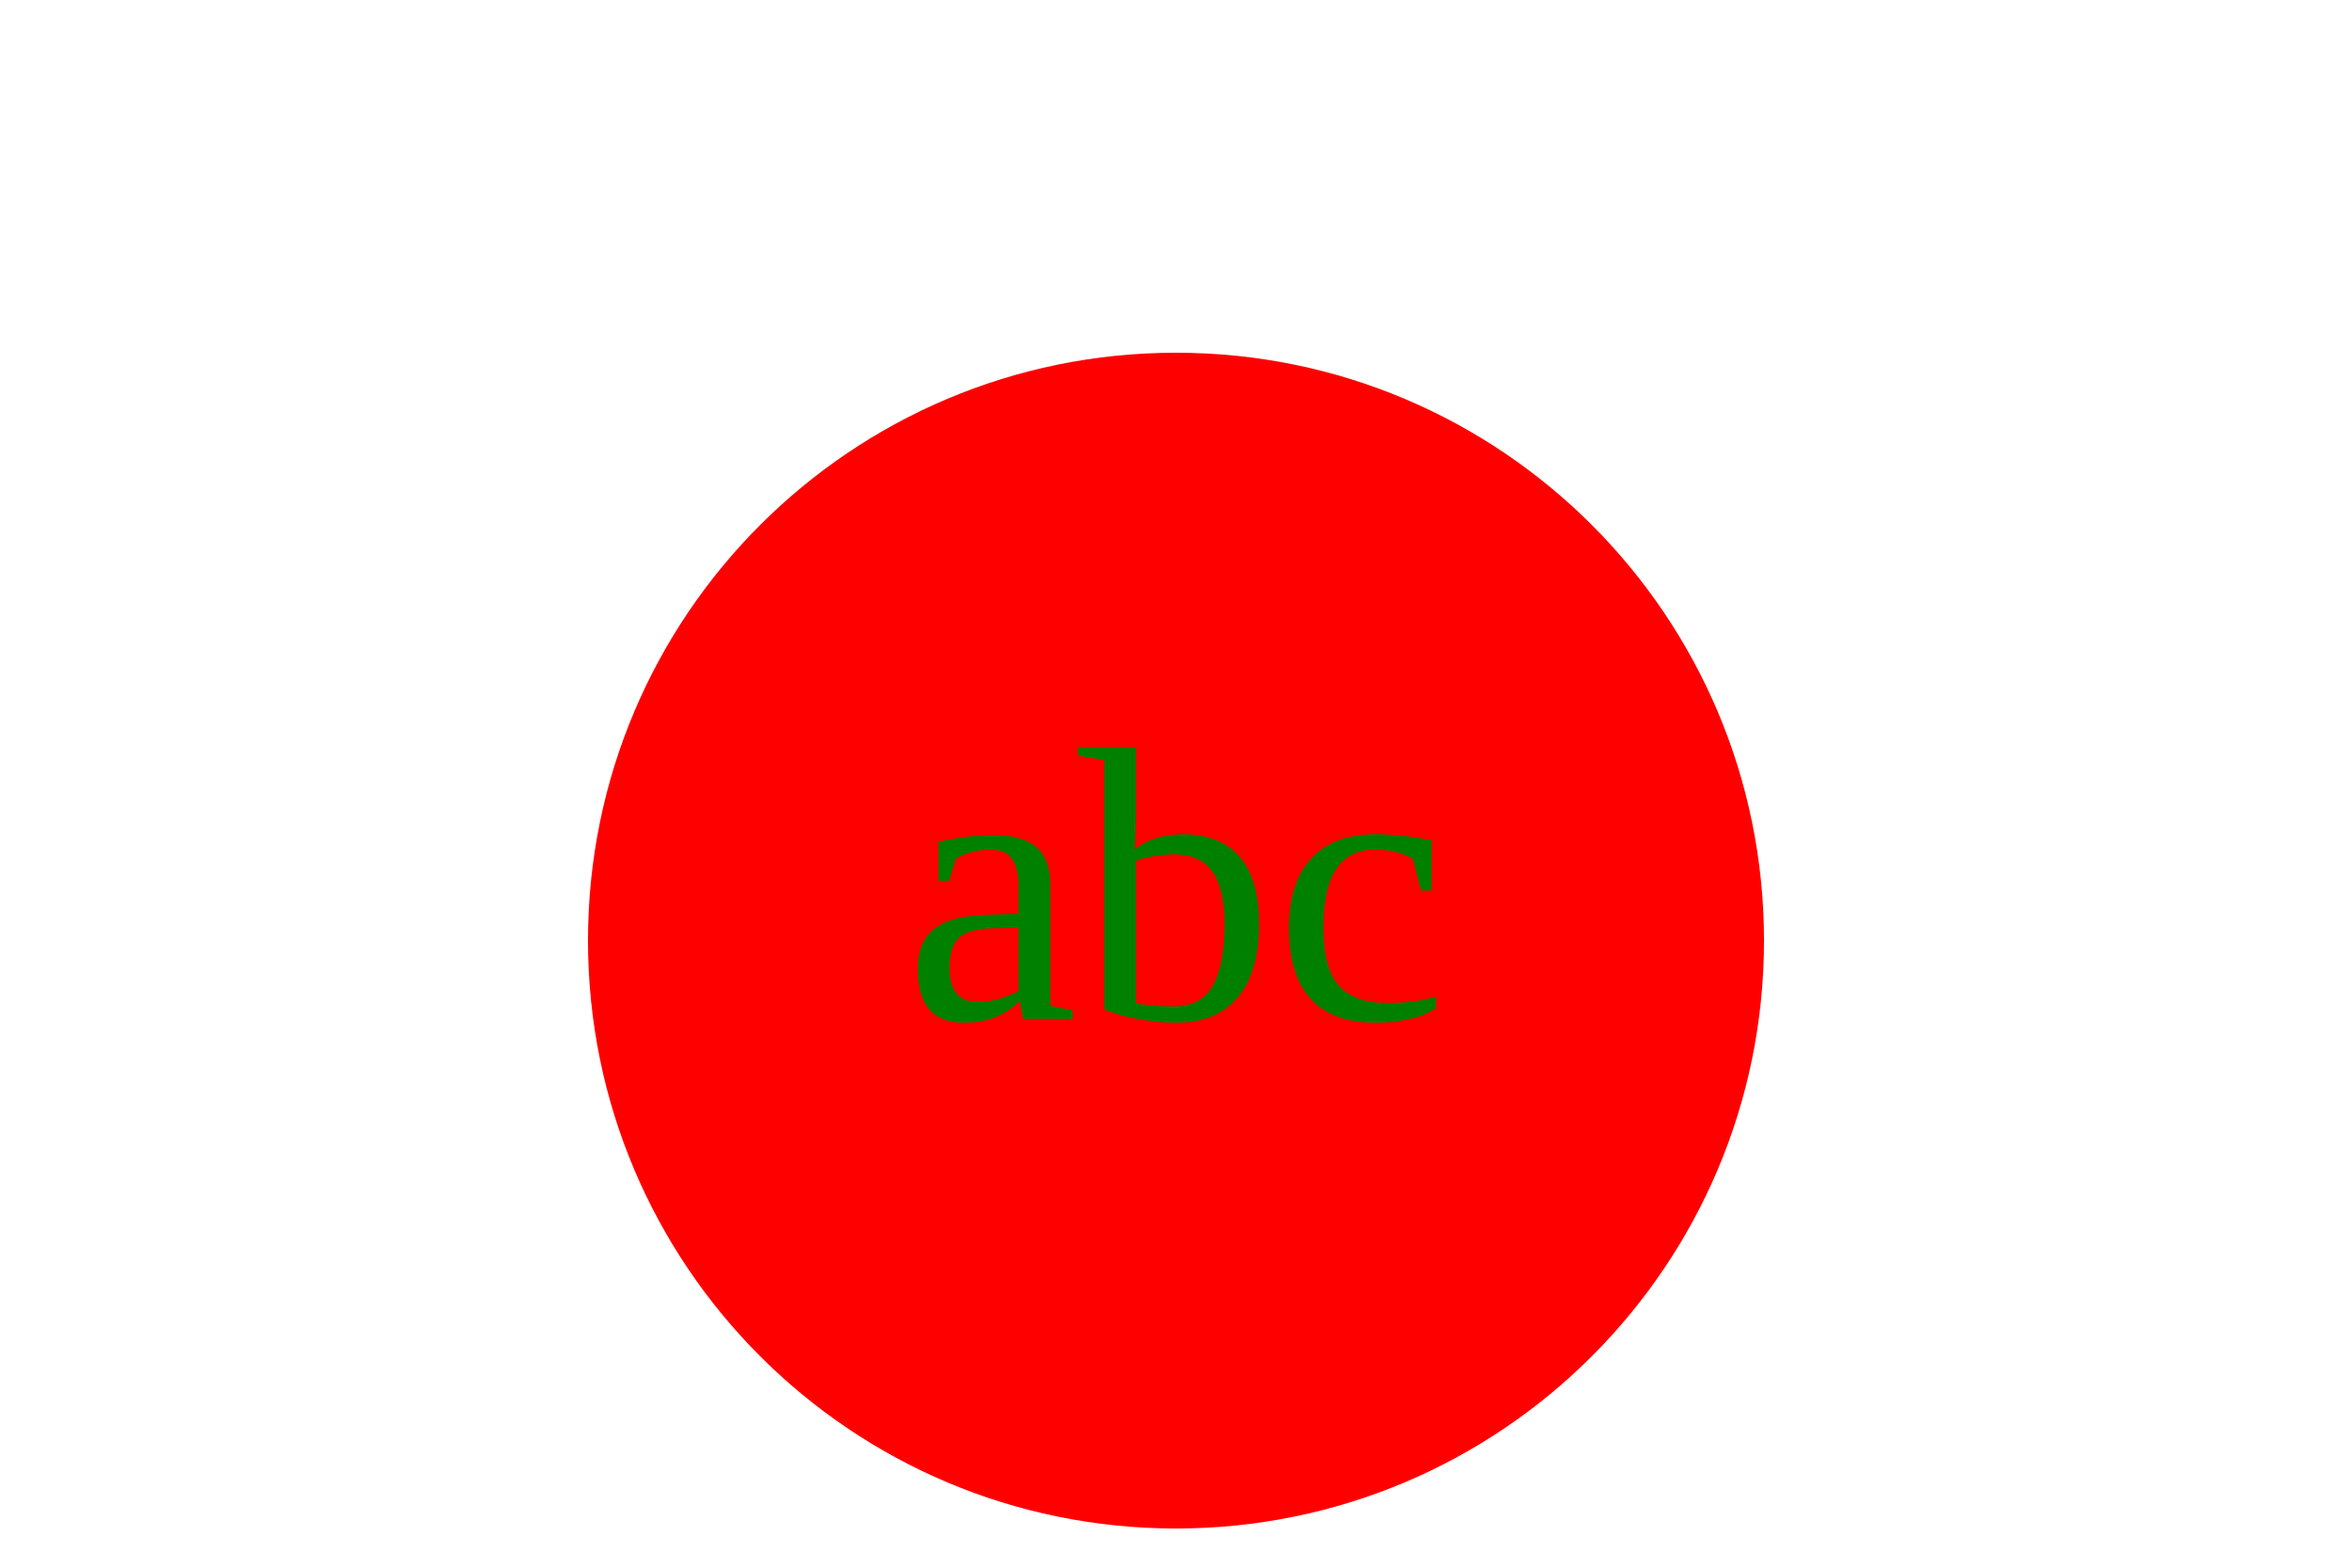
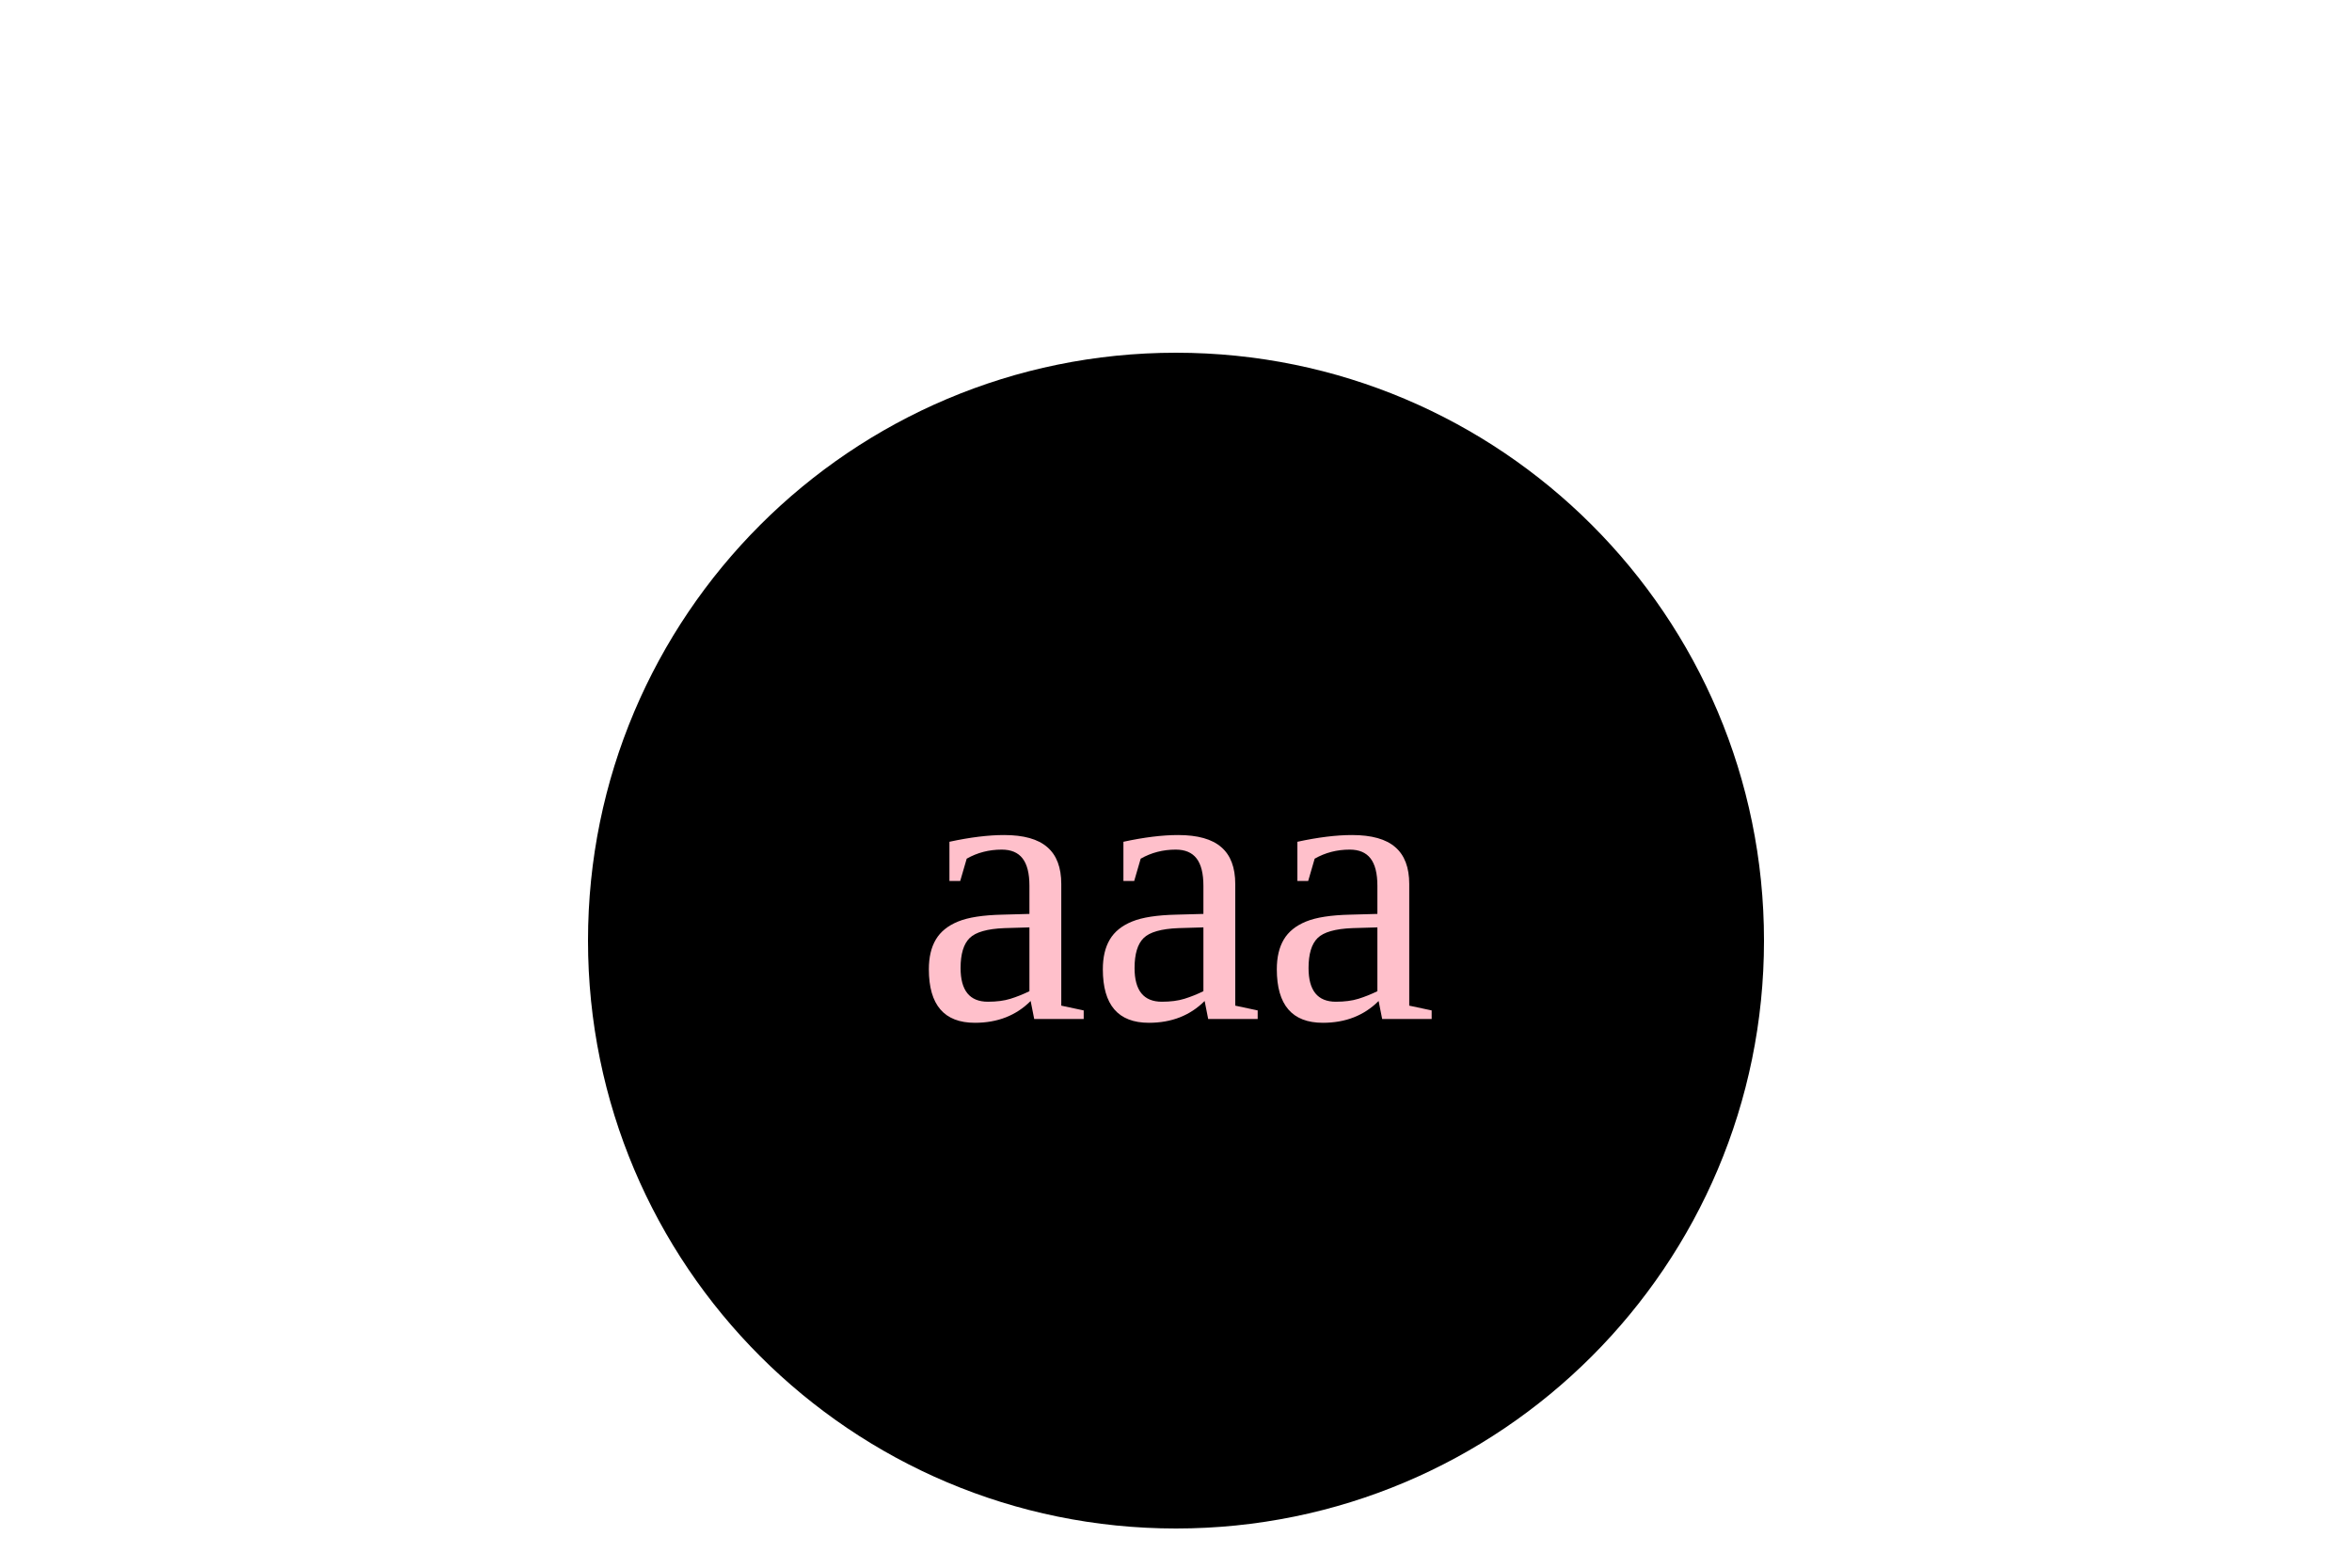
- <svg xmlns="http://www.w3.org/2000/svg" version="1.1" width="300" height="200">
-   <circle cx="150" cy="120" r="75" fill="red" />
-   <text x="150" y="130" font-size="50" text-anchor="middle" fill="green">abc</text>
+ <svg xmlns="http://www.w3.org/2000/svg" version="1.1" width="300" height="200" style="background-color: grey">
+   <circle cx="150" cy="120" r="75" fill="black" />
+   <text x="150" y="130" font-size="50" text-anchor="middle" fill="pink">aaa</text>
</svg>
